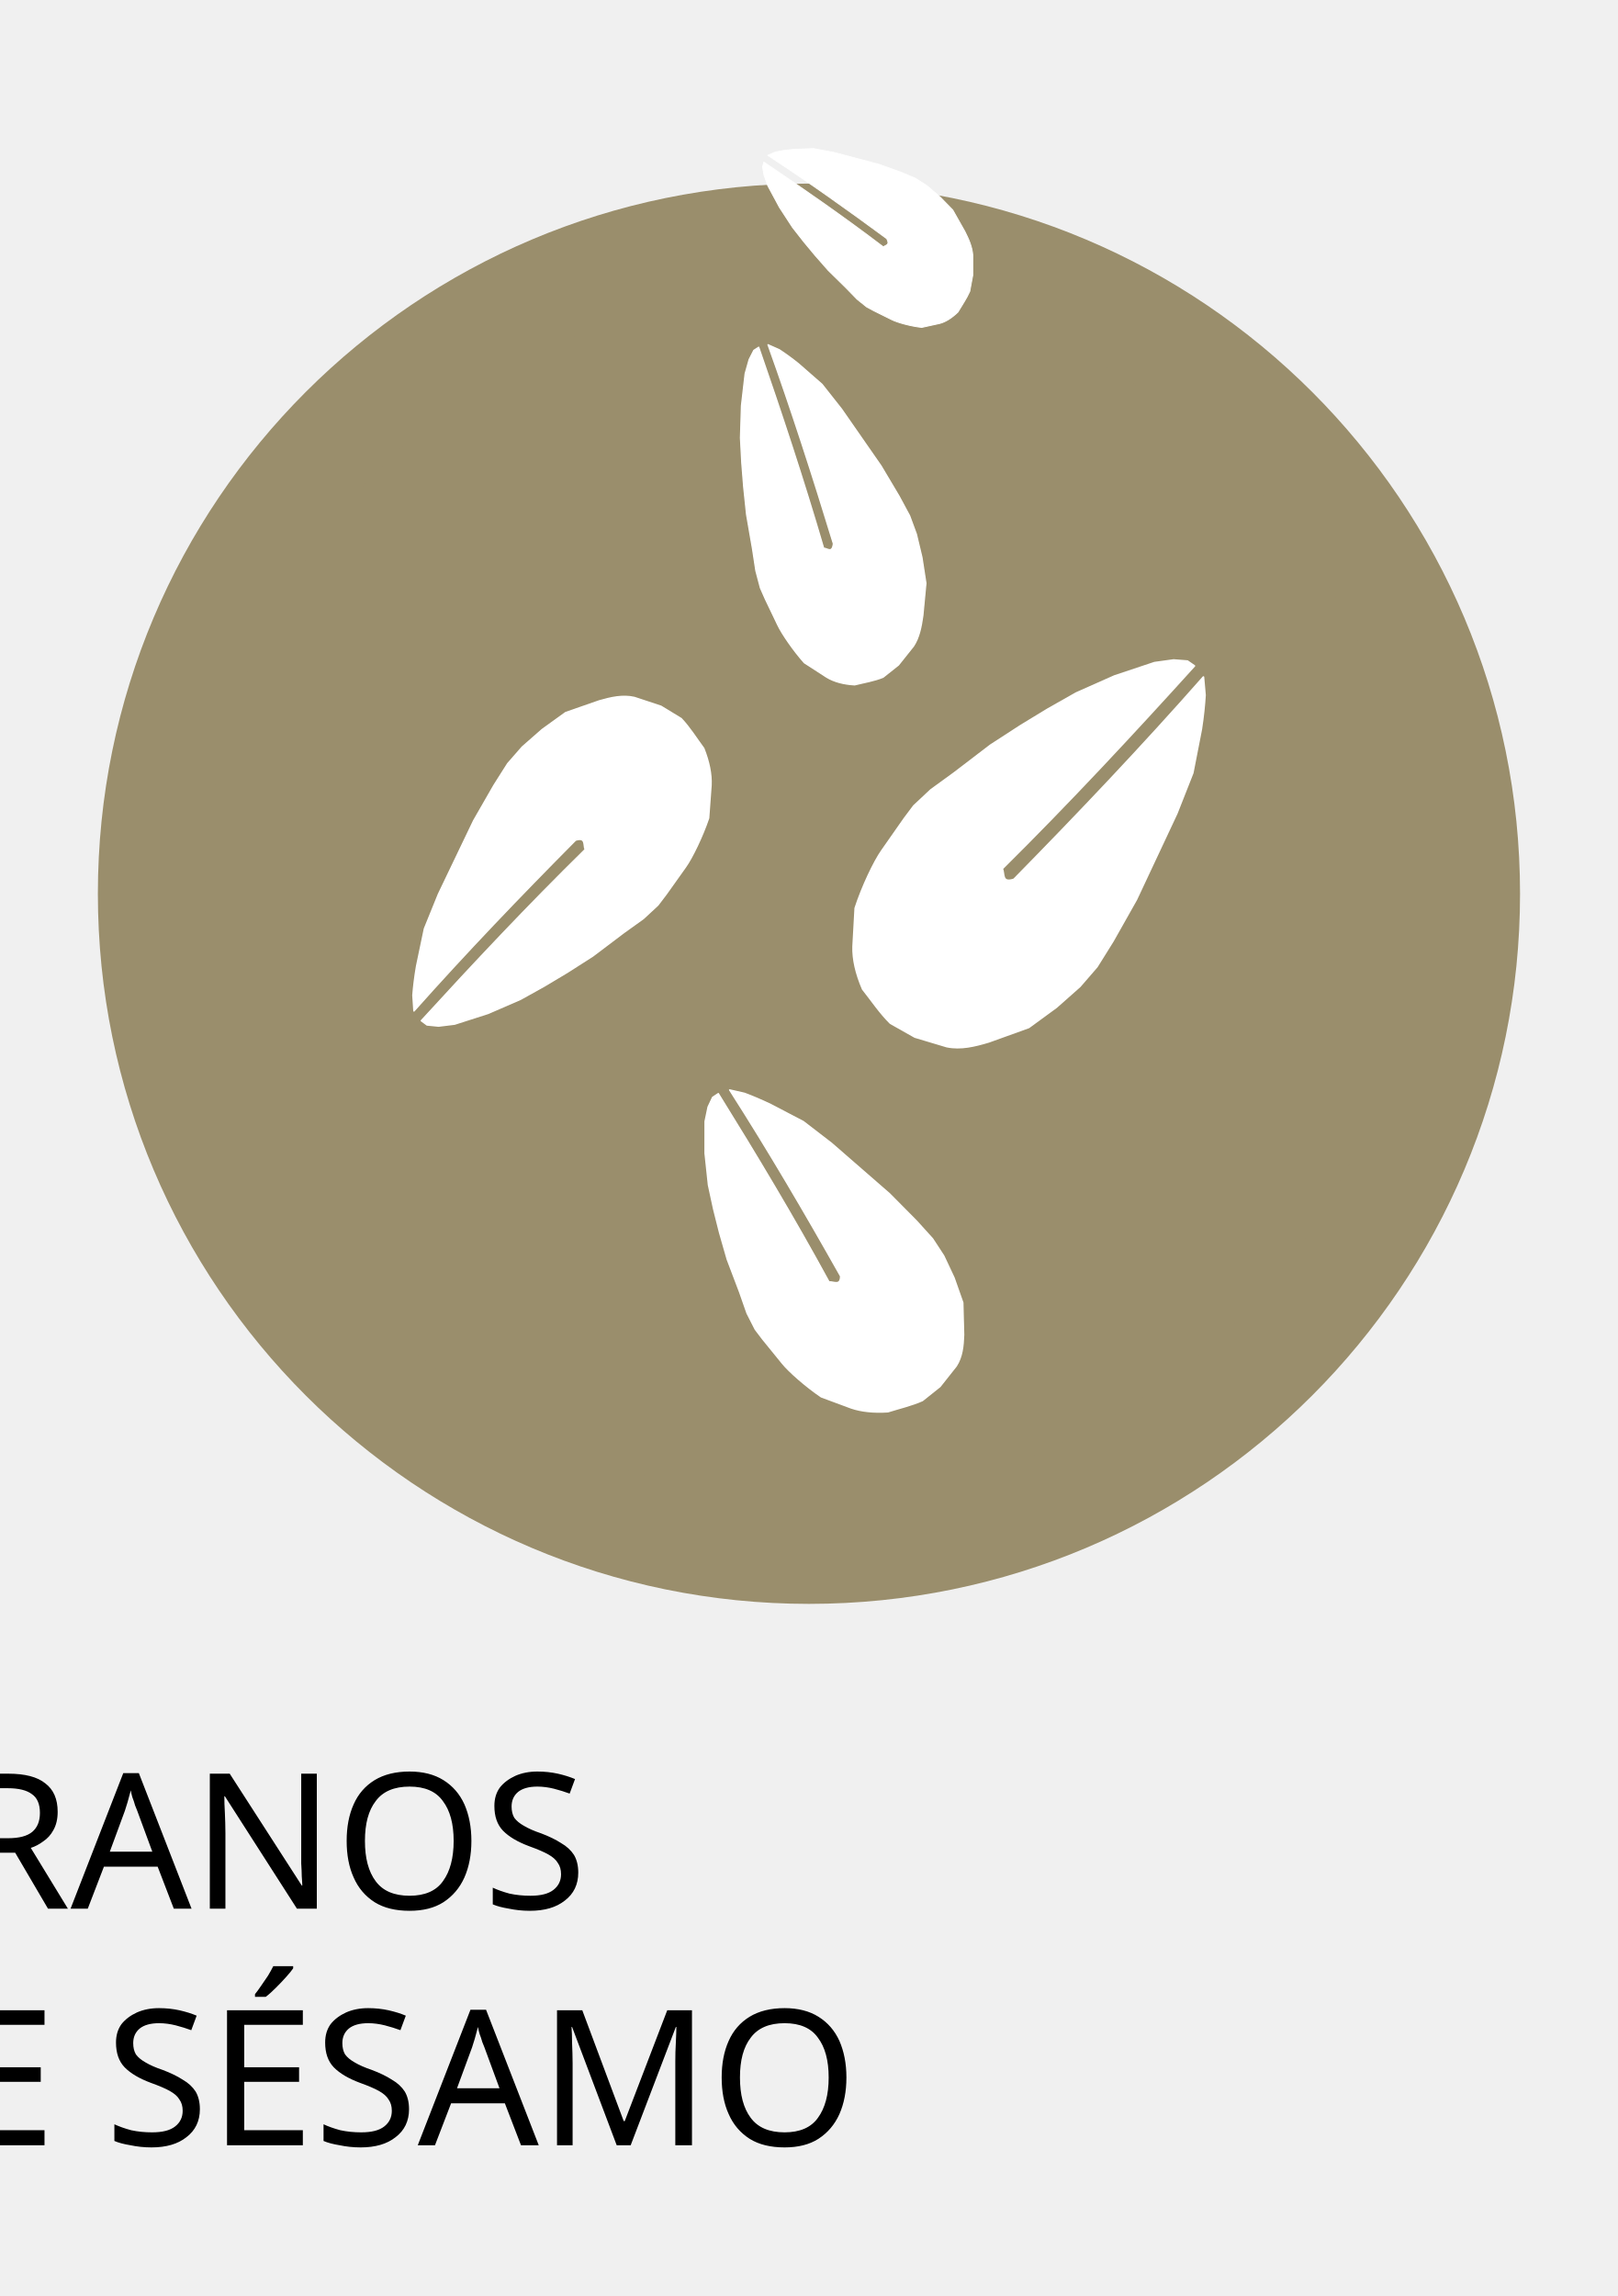
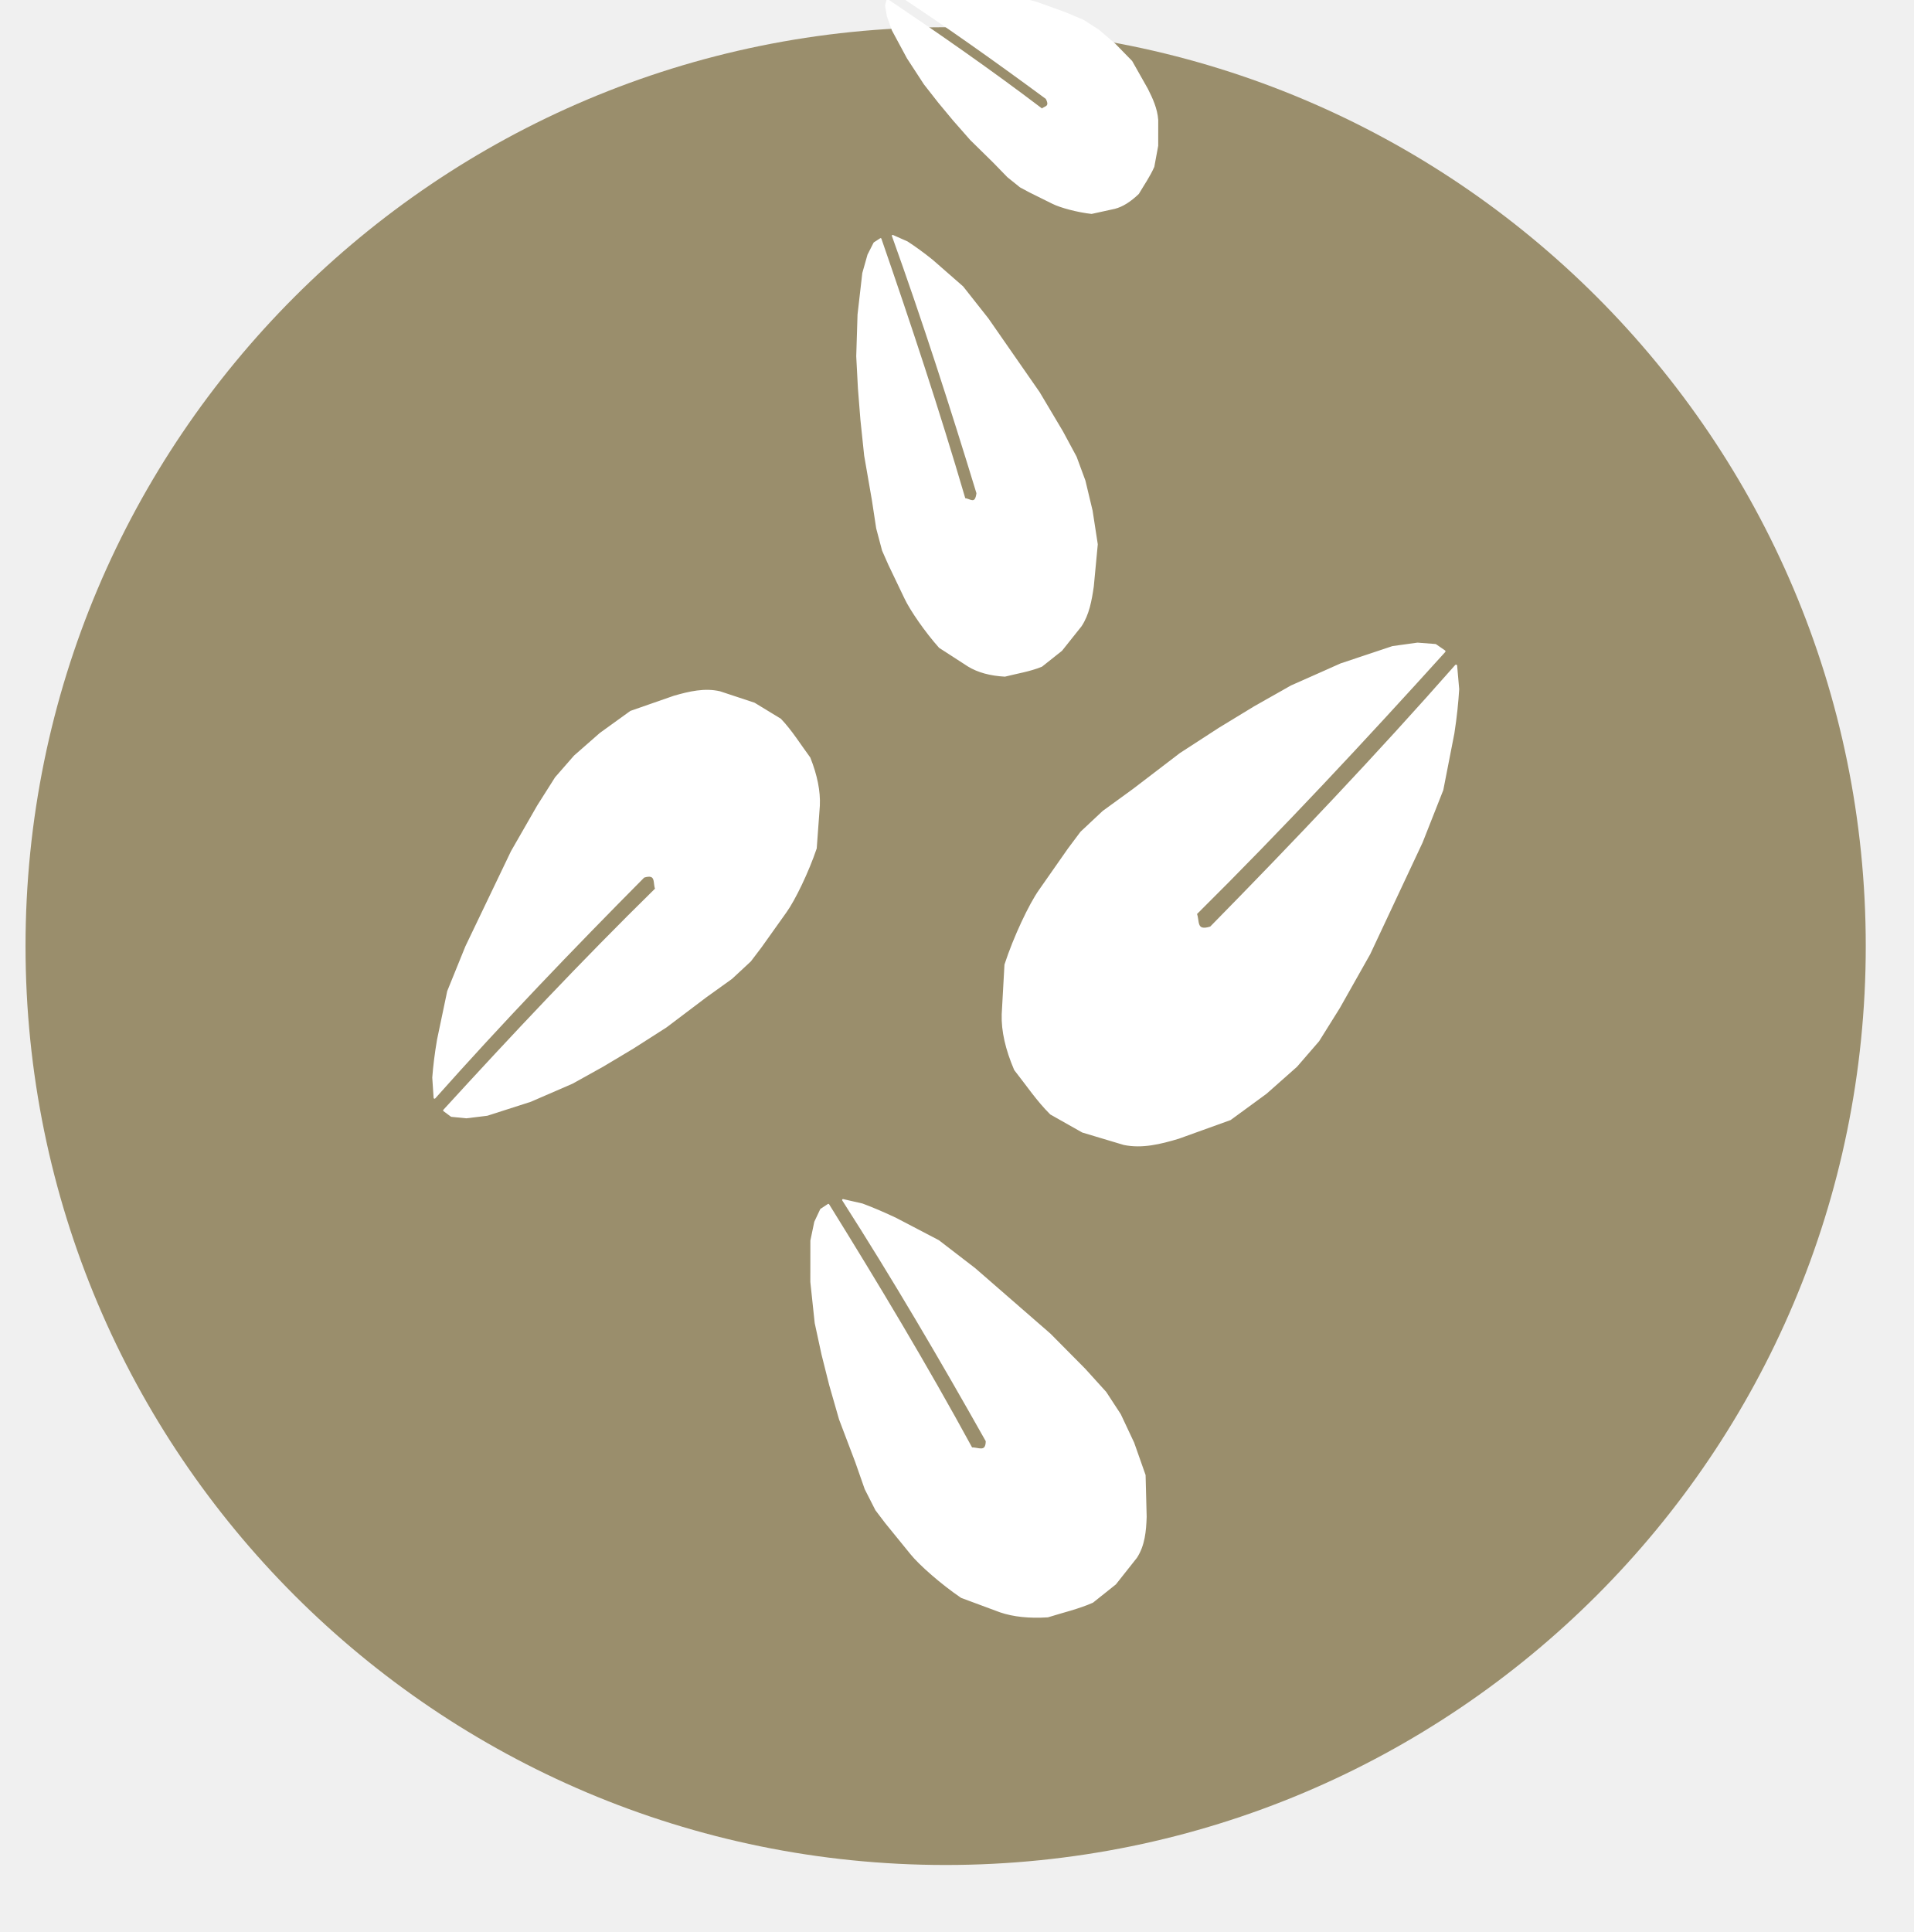
- <svg xmlns="http://www.w3.org/2000/svg" width="262.205" height="372.047" id="svg4209" version="1.1">
+ <svg xmlns="http://www.w3.org/2000/svg" width="239.651" height="241.949" id="svg4209" version="1.1" viewBox="12.663 26.338 239.651 241.949">
  <defs id="defs4211" />
  <g id="layer1" transform="translate(0,-680.3149)">
    <g id="g3161" transform="matrix(5.576633,0,0,5.576633,-1112.995,-1035.245)">
      <text id="text4033-9-9" y="363.094" x="222.976" style="font-size:15px;font-style:normal;font-weight:normal;text-align:center;line-height:125%;letter-spacing:0px;word-spacing:0px;text-anchor:middle;fill:#000000;fill-opacity:1;stroke:none;font-family:Sans" xml:space="preserve">
        <tspan style="font-size:5.5px" id="tspan4037-1-74" y="363.094" x="222.976">GRANOS</tspan>
        <tspan id="tspan3304" style="font-size:5.5px" y="369.969" x="222.976">DE SÉSAMO</tspan>
      </text>
      <g id="g3152">
        <path style="fill:#9a8e6c;fill-opacity:1;stroke:#9a8e6c;stroke-width:3;stroke-linecap:round;stroke-linejoin:round;stroke-miterlimit:4;stroke-opacity:1;stroke-dasharray:none;stroke-dashoffset:0" id="path3230-2-6" d="m 39.937,29.288 c 0,10.339 -8.222,18.72 -18.364,18.72 -10.142,0 -18.364,-8.381 -18.364,-18.72 0,-10.339 8.222,-18.72 18.364,-18.72 10.142,0 18.364,8.381 18.364,18.72 z" transform="matrix(1.040331,0,0,1.020515,200.6481,303.7142)" />
        <g id="g3141" transform="translate(1.808043,0)">
          <path id="path4248" d="m 224.053,331.422 0.278,-0.371 0.495,-0.464 0.681,-0.495 1.052,-0.804 0.882,-0.572 0.789,-0.48 0.82,-0.464 1.114,-0.495 1.16,-0.387 0.557,-0.077 0.402,0.031 0.201,0.139 c -1.794,1.982 -3.627,3.953 -5.585,5.894 0.071,0.14 -0.029,0.43 0.34,0.309 1.89,-1.924 3.741,-3.873 5.507,-5.879 l 0.046,0.526 c -0.018,0.293 -0.05,0.615 -0.108,0.99 l -0.248,1.269 -0.464,1.176 -1.176,2.506 -0.681,1.207 -0.464,0.743 -0.495,0.572 -0.681,0.603 -0.804,0.588 -1.16,0.418 c -0.407,0.122 -0.815,0.223 -1.222,0.139 l -0.928,-0.278 -0.712,-0.402 c -0.301,-0.297 -0.54,-0.657 -0.804,-0.99 -0.195,-0.454 -0.289,-0.867 -0.278,-1.238 l 0.062,-1.114 c 0.201,-0.619 0.551,-1.357 0.774,-1.671 z" style="fill:#ffffff;fill-opacity:1;stroke:#ffffff;stroke-width:0.05;stroke-linecap:round;stroke-linejoin:round;stroke-miterlimit:4;stroke-opacity:1;stroke-dasharray:none" />
          <path id="path4248-0" d="m 217.132,333.617 -0.239,0.315 -0.421,0.391 -0.577,0.414 -0.892,0.674 -0.746,0.477 -0.667,0.399 -0.692,0.385 -0.938,0.407 -0.975,0.313 -0.466,0.057 -0.335,-0.033 -0.166,-0.123 c 1.531,-1.674 3.095,-3.339 4.762,-4.975 -0.057,-0.122 0.032,-0.37 -0.279,-0.272 -1.61,1.622 -3.188,3.267 -4.697,4.963 l -0.03,-0.453 c 0.019,-0.252 0.052,-0.528 0.107,-0.85 l 0.228,-1.087 0.407,-1.003 1.024,-2.136 0.589,-1.026 0.4,-0.631 0.423,-0.484 0.578,-0.507 0.682,-0.492 0.976,-0.34 c 0.342,-0.098 0.684,-0.178 1.023,-0.099 l 0.771,0.255 0.588,0.358 c 0.247,0.26 0.44,0.574 0.655,0.865 0.156,0.393 0.227,0.75 0.212,1.069 l -0.07,0.957 c -0.178,0.529 -0.483,1.158 -0.674,1.424 z" style="fill:#ffffff;fill-opacity:1;stroke:#ffffff;stroke-width:0.042;stroke-linecap:round;stroke-linejoin:round;stroke-miterlimit:4;stroke-opacity:1;stroke-dasharray:none;display:inline" />
          <path id="path4248-5" d="m 220.013,325.034 -0.14,-0.317 -0.132,-0.498 -0.097,-0.636 -0.173,-0.997 -0.084,-0.801 -0.056,-0.706 -0.038,-0.722 0.029,-0.935 0.107,-0.931 0.116,-0.41 0.136,-0.267 0.142,-0.092 c 0.659,1.905 1.3,3.835 1.887,5.84 0.104,-0.002 0.248,0.165 0.283,-0.131 -0.596,-1.952 -1.219,-3.886 -1.9,-5.781 l 0.327,0.145 c 0.169,0.111 0.352,0.241 0.559,0.408 l 0.684,0.598 0.566,0.717 1.151,1.656 0.521,0.876 0.307,0.57 0.197,0.534 0.161,0.673 0.116,0.753 -0.089,0.941 c -0.046,0.322 -0.104,0.637 -0.273,0.89 l -0.436,0.547 -0.447,0.355 c -0.265,0.108 -0.548,0.151 -0.824,0.221 -0.327,-0.018 -0.601,-0.092 -0.819,-0.225 l -0.646,-0.418 c -0.31,-0.347 -0.649,-0.838 -0.771,-1.097 z" style="fill:#ffffff;fill-opacity:1;stroke:#ffffff;stroke-width:0.036;stroke-linecap:round;stroke-linejoin:round;stroke-miterlimit:4;stroke-opacity:1;stroke-dasharray:none;display:inline" />
          <path id="path4248-1" d="m 223.17,316.665 -0.209,-0.112 -0.281,-0.226 -0.321,-0.33 -0.514,-0.505 -0.384,-0.437 -0.329,-0.396 -0.326,-0.416 -0.38,-0.583 -0.337,-0.625 -0.112,-0.315 -0.041,-0.239 0.036,-0.136 c 1.157,0.779 2.315,1.583 3.475,2.464 0.055,-0.06 0.202,-0.041 0.096,-0.241 -1.143,-0.843 -2.293,-1.66 -3.457,-2.421 l 0.235,-0.098 c 0.137,-0.029 0.289,-0.054 0.47,-0.071 l 0.617,-0.027 0.604,0.112 1.313,0.348 0.648,0.234 0.405,0.171 0.331,0.212 0.371,0.316 0.381,0.39 0.351,0.621 c 0.112,0.221 0.214,0.446 0.232,0.695 l -6e-4,0.58 -0.087,0.47 c -0.095,0.216 -0.228,0.404 -0.345,0.603 -0.182,0.175 -0.359,0.286 -0.531,0.33 l -0.52,0.114 c -0.312,-0.034 -0.7,-0.138 -0.874,-0.226 z" style="fill:#ffffff;fill-opacity:1;stroke:#ffffff;stroke-width:0.027;stroke-linecap:round;stroke-linejoin:round;stroke-miterlimit:4;stroke-opacity:1;stroke-dasharray:none;display:inline" />
          <path id="path4248-19" d="m 219.945,346.553 -0.222,-0.292 -0.239,-0.47 -0.214,-0.611 -0.362,-0.954 -0.222,-0.774 -0.172,-0.684 -0.152,-0.703 -0.098,-0.92 9.1e-4,-0.927 0.087,-0.418 0.132,-0.28 0.165,-0.109 c 1.104,1.779 2.19,3.585 3.217,5.471 0.131,-0.016 0.336,0.129 0.338,-0.166 -1.032,-1.833 -2.095,-3.646 -3.226,-5.412 l 0.433,0.099 c 0.229,0.086 0.478,0.19 0.762,0.326 l 0.947,0.495 0.815,0.627 1.688,1.469 0.782,0.789 0.469,0.518 0.325,0.497 0.3,0.638 0.255,0.723 0.024,0.934 c -0.011,0.322 -0.039,0.638 -0.215,0.909 l -0.47,0.594 -0.511,0.408 c -0.318,0.141 -0.669,0.221 -1.006,0.327 -0.414,0.026 -0.769,-0.011 -1.063,-0.111 l -0.873,-0.324 c -0.441,-0.299 -0.937,-0.735 -1.128,-0.972 z" style="fill:#ffffff;fill-opacity:1;stroke:#ffffff;stroke-width:0.04;stroke-linecap:round;stroke-linejoin:round;stroke-miterlimit:4;stroke-opacity:1;stroke-dasharray:none;display:inline" />
        </g>
      </g>
    </g>
  </g>
</svg>
